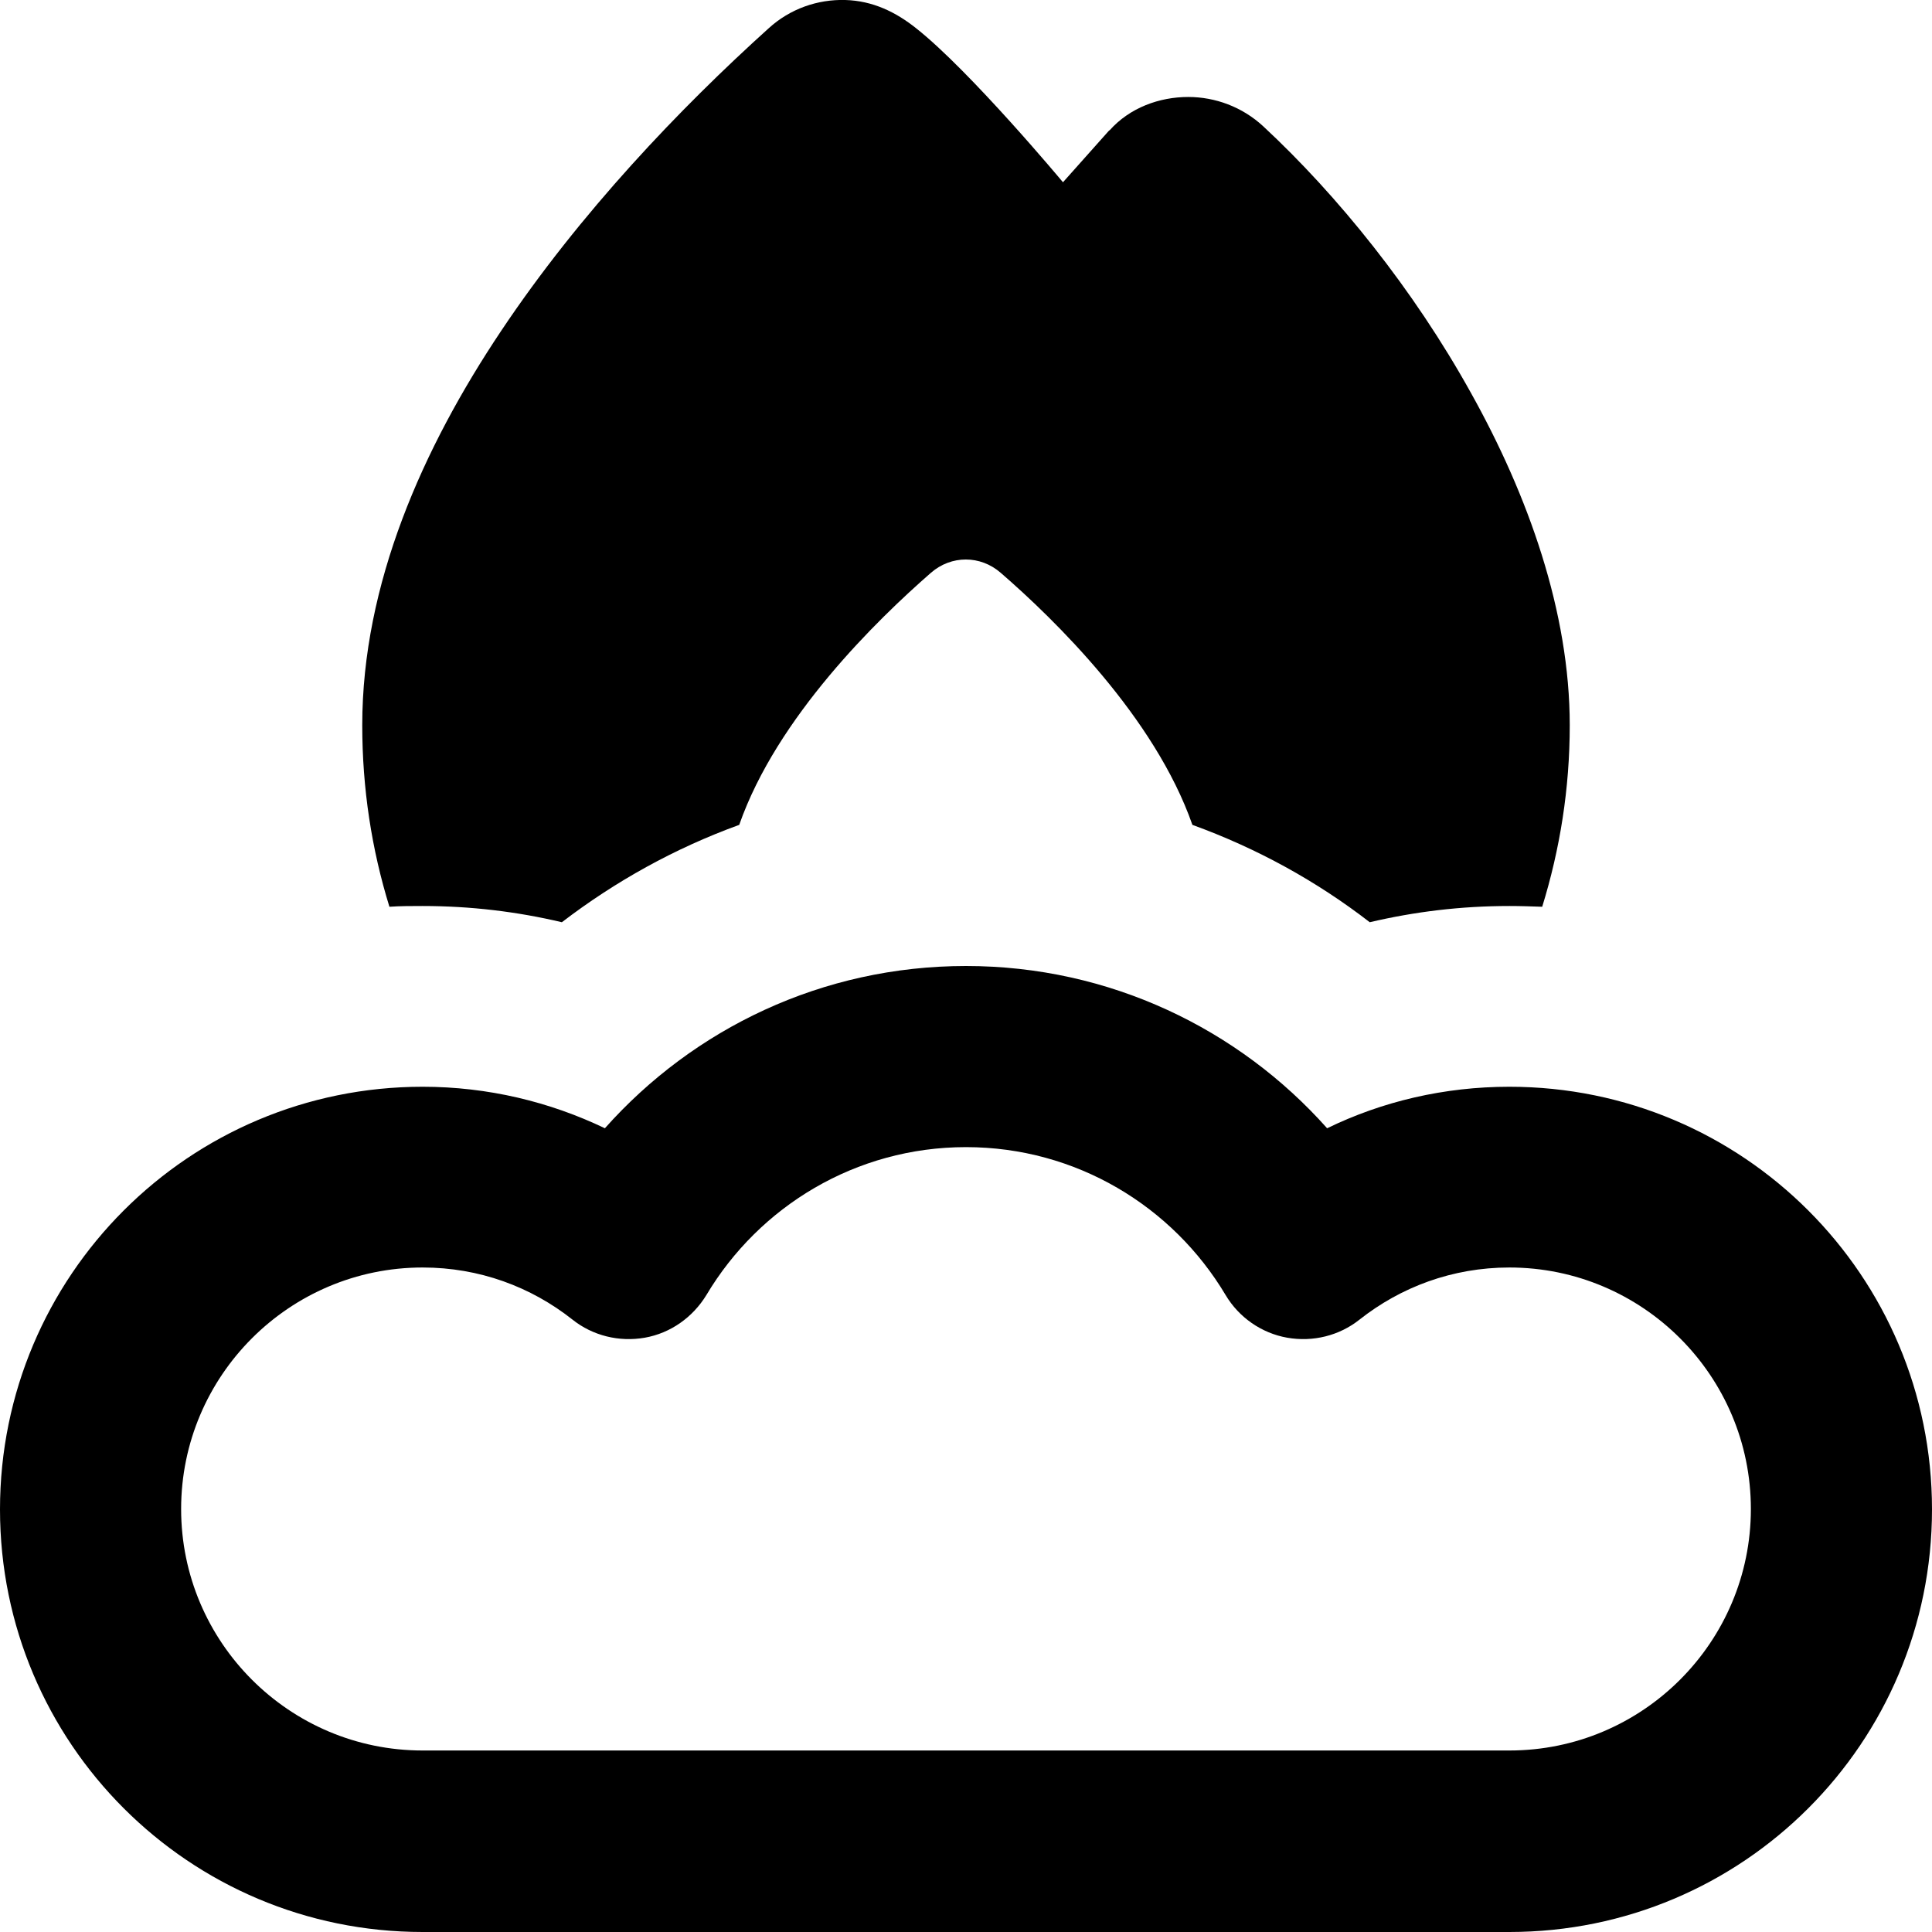
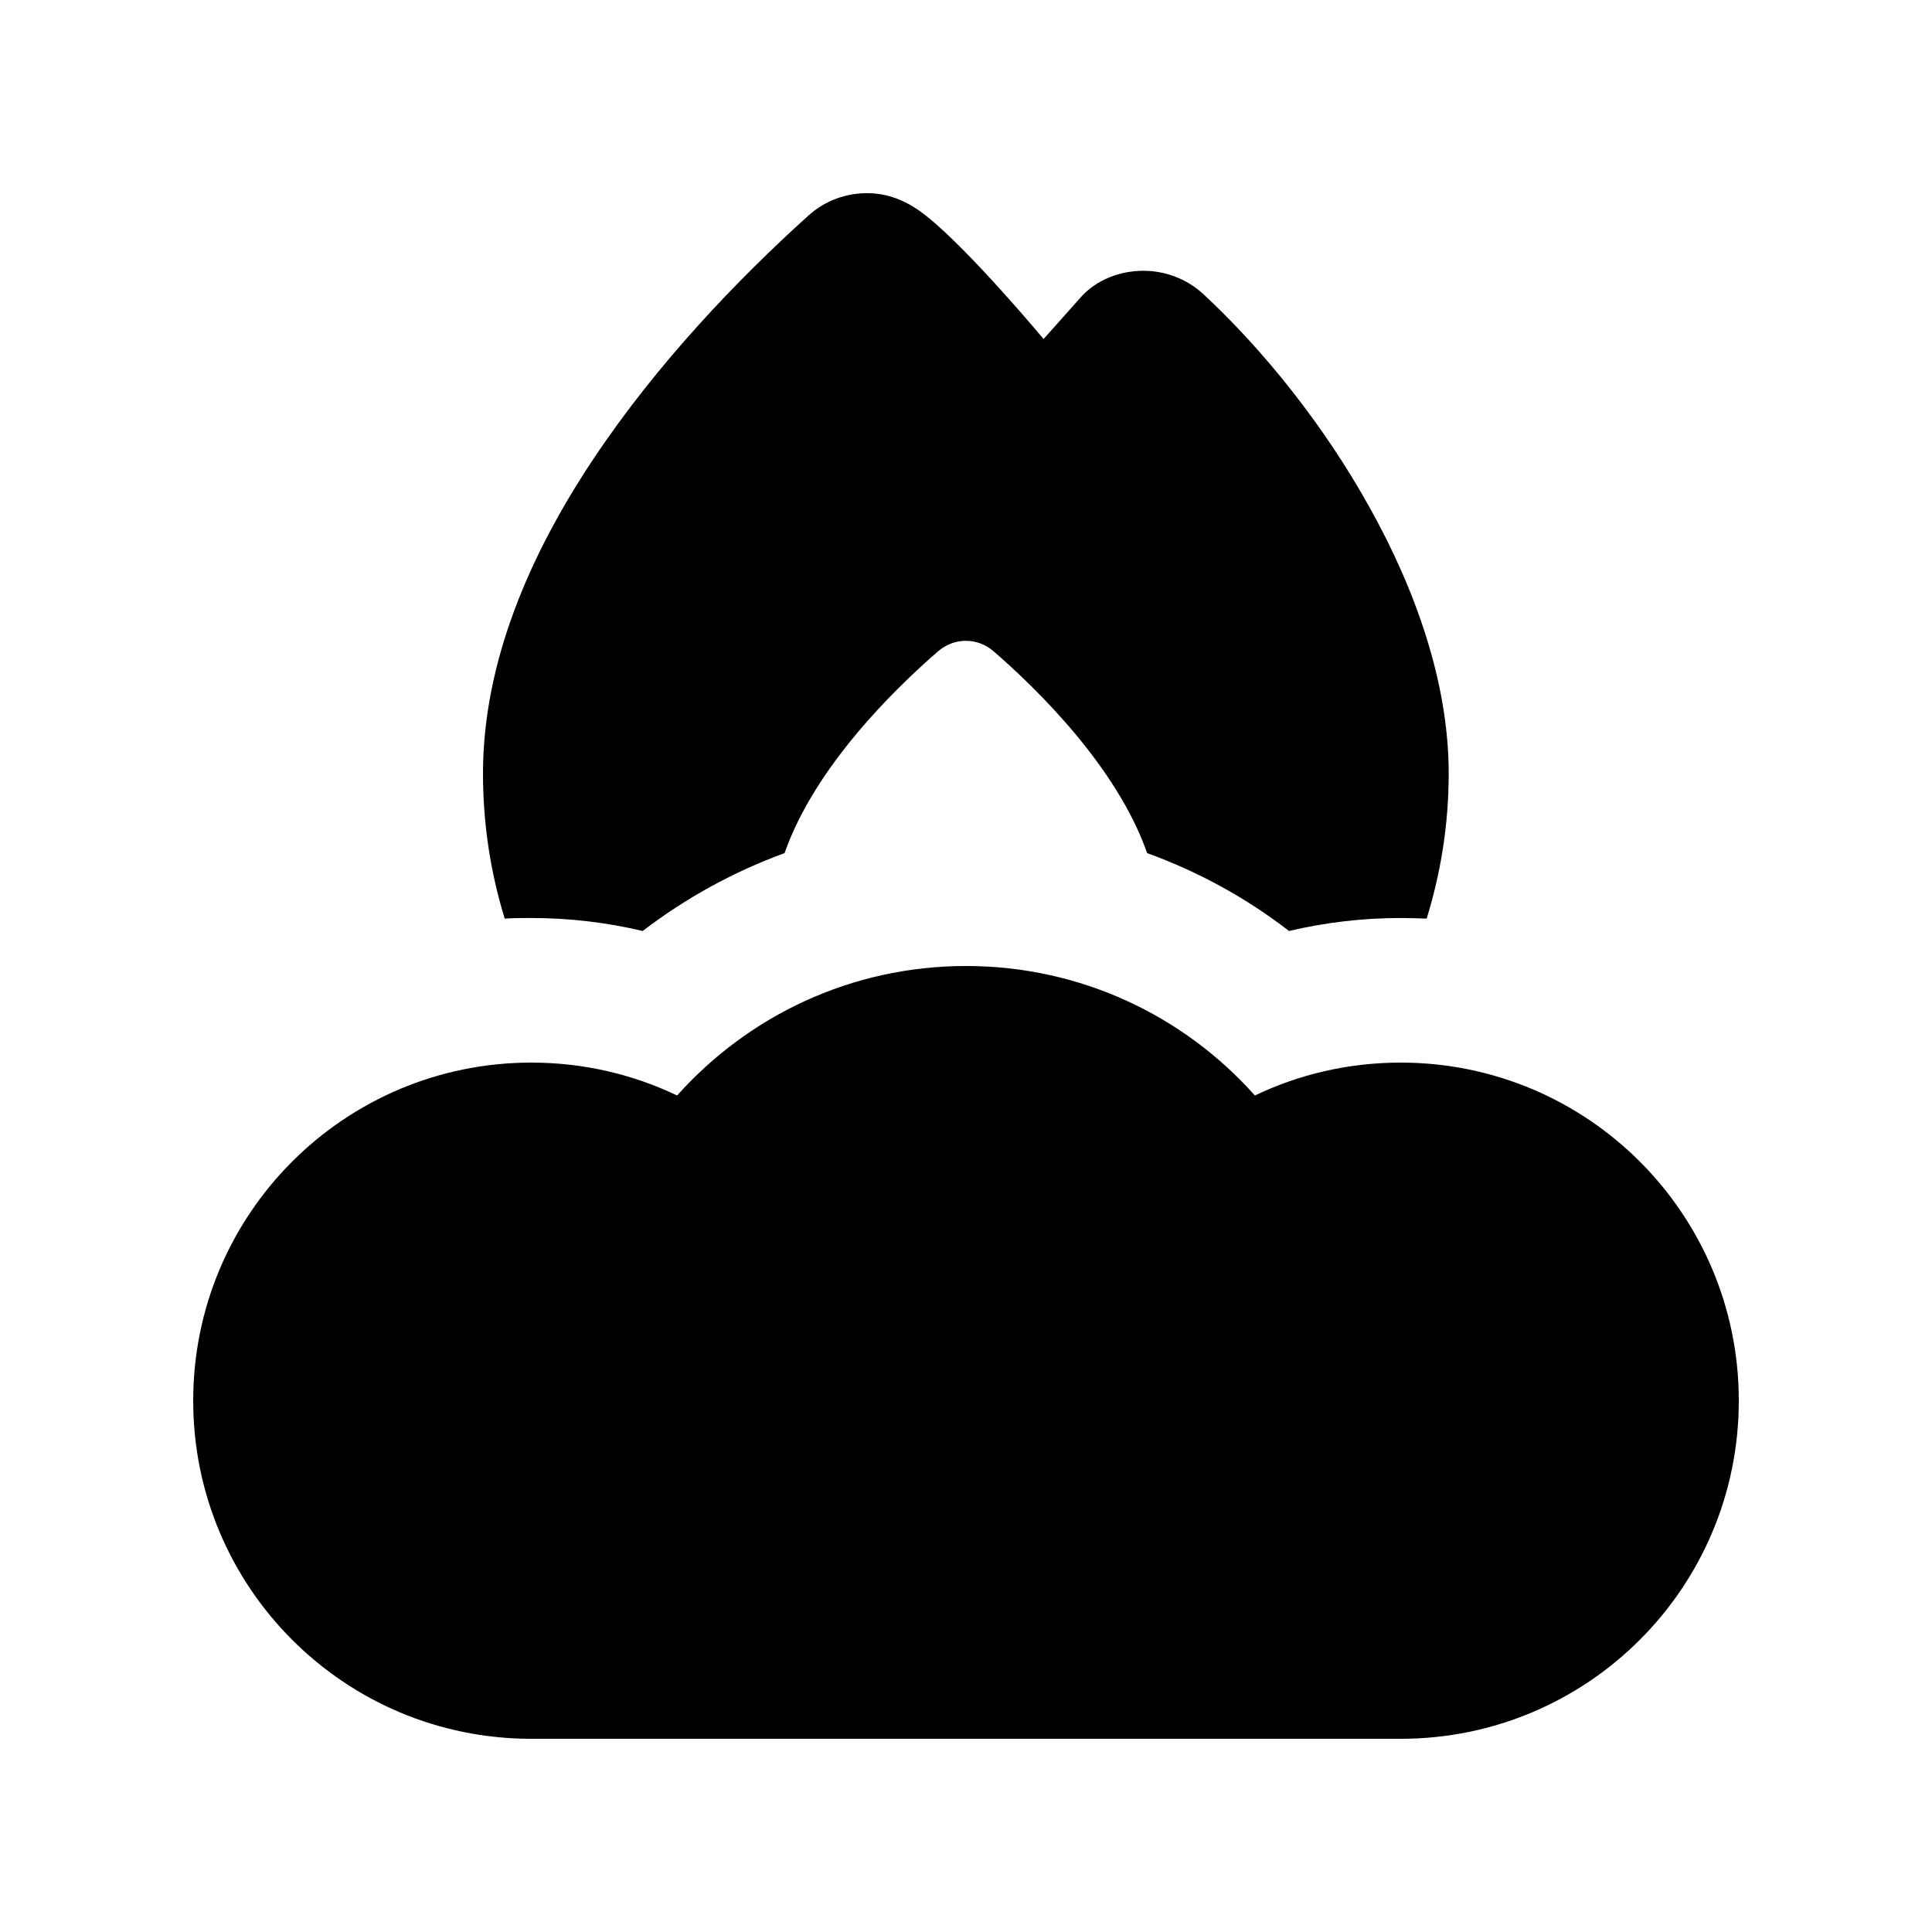
- <svg xmlns="http://www.w3.org/2000/svg" viewBox="0 0 512 512">
-   <path fill="currentColor" d="M294 34.5L281.7 48.3S257.2 18.9 242.8 7.5C237.4 3.2 231.3 .2 224 0s-14.6 2.3-20.3 7.5c-23.4 21.1-50 48.9-70.9 80.2-20.8 31.1-36.8 67.1-36.8 104.5 0 16.8 2.5 32.9 7.2 48.1 2.9-.2 5.8-.2 8.8-.2 12.7 0 25.1 1.5 36.9 4.3 14.1-10.8 29.9-19.6 47-25.8 10-28.6 36.6-54.4 50.8-66.8 5.4-4.7 13.1-4.7 18.5 0 14.2 12.3 40.8 38.2 50.8 66.8 17.1 6.2 32.9 14.9 47 25.8 11.9-2.8 24.2-4.3 37-4.3 2.9 0 5.8 .1 8.7 .2 4.7-15.2 7.3-31.3 7.3-48.1 0-30-11-60.9-26.2-88.1-15.2-27.4-35.3-52.3-55-70.6-5.6-5.2-12.8-7.8-19.9-7.8-7.6 0-15.5 2.8-20.9 8.9zM256 256c-38.1 0-72.2 16.6-95.7 43-14.6-7-31-11-48.3-11-61.9 0-112 50.1-112 112S50.1 512 112 512l288 0c61.9 0 112-50.1 112-112S461.9 288 400 288c-17.3 0-33.7 3.9-48.3 11-23.4-26.3-57.6-43-95.7-43zm-68.8 87.2c14-23.5 39.6-39.2 68.8-39.2s54.8 15.7 68.8 39.2c3.5 5.9 9.5 10.1 16.3 11.3s13.8-.5 19.2-4.8c10.9-8.6 24.6-13.8 39.7-13.8 35.3 0 64 28.7 64 64s-28.7 64-64 64l-288 0c-35.3 0-64-28.7-64-64s28.7-64 64-64c15 0 28.7 5.1 39.7 13.8 5.4 4.3 12.4 6 19.2 4.8s12.7-5.4 16.3-11.3z" />
+ <svg xmlns="http://www.w3.org/2000/svg" viewBox="0 0 640 640">
+   <path fill="currentColor" d="M358 98.5L345.7 112.3C345.7 112.3 321.2 82.9 306.8 71.5C301.4 67.2 295.3 64.2 288 64C280.7 63.8 273.4 66.3 267.7 71.5C244.3 92.6 217.7 120.4 196.8 151.7C176 182.8 160 218.8 160 256.2C160 273 162.5 289.1 167.2 304.3C170.1 304.1 173 304.1 176 304.1C188.7 304.1 201.1 305.6 212.9 308.4C227 297.6 242.9 288.8 259.9 282.6C269.9 254 296.5 228.1 310.7 215.8C316.1 211.1 323.8 211.1 329.2 215.8C343.4 228.1 370 254 380 282.6C397.1 288.8 412.9 297.5 427 308.4C438.9 305.6 451.3 304.1 463.9 304.1C466.8 304.1 469.7 304.2 472.6 304.3C477.3 289.1 479.9 273 479.9 256.2C479.9 226.2 468.9 195.3 453.7 168.1C438.5 140.7 418.4 115.8 398.7 97.5C393.1 92.3 385.9 89.7 378.8 89.7C371.2 89.7 363.3 92.5 357.9 98.6zM64 464C64 525.9 114.1 576 176 576L464 576C525.9 576 576 525.9 576 464C576 402.1 525.9 352 464 352C446.7 352 430.3 355.9 415.7 362.9C392.3 336.6 358.1 320 320 320C281.9 320 247.8 336.6 224.3 362.9C209.7 355.9 193.3 352 176 352C114.1 352 64 402.1 64 464z" />
</svg>
